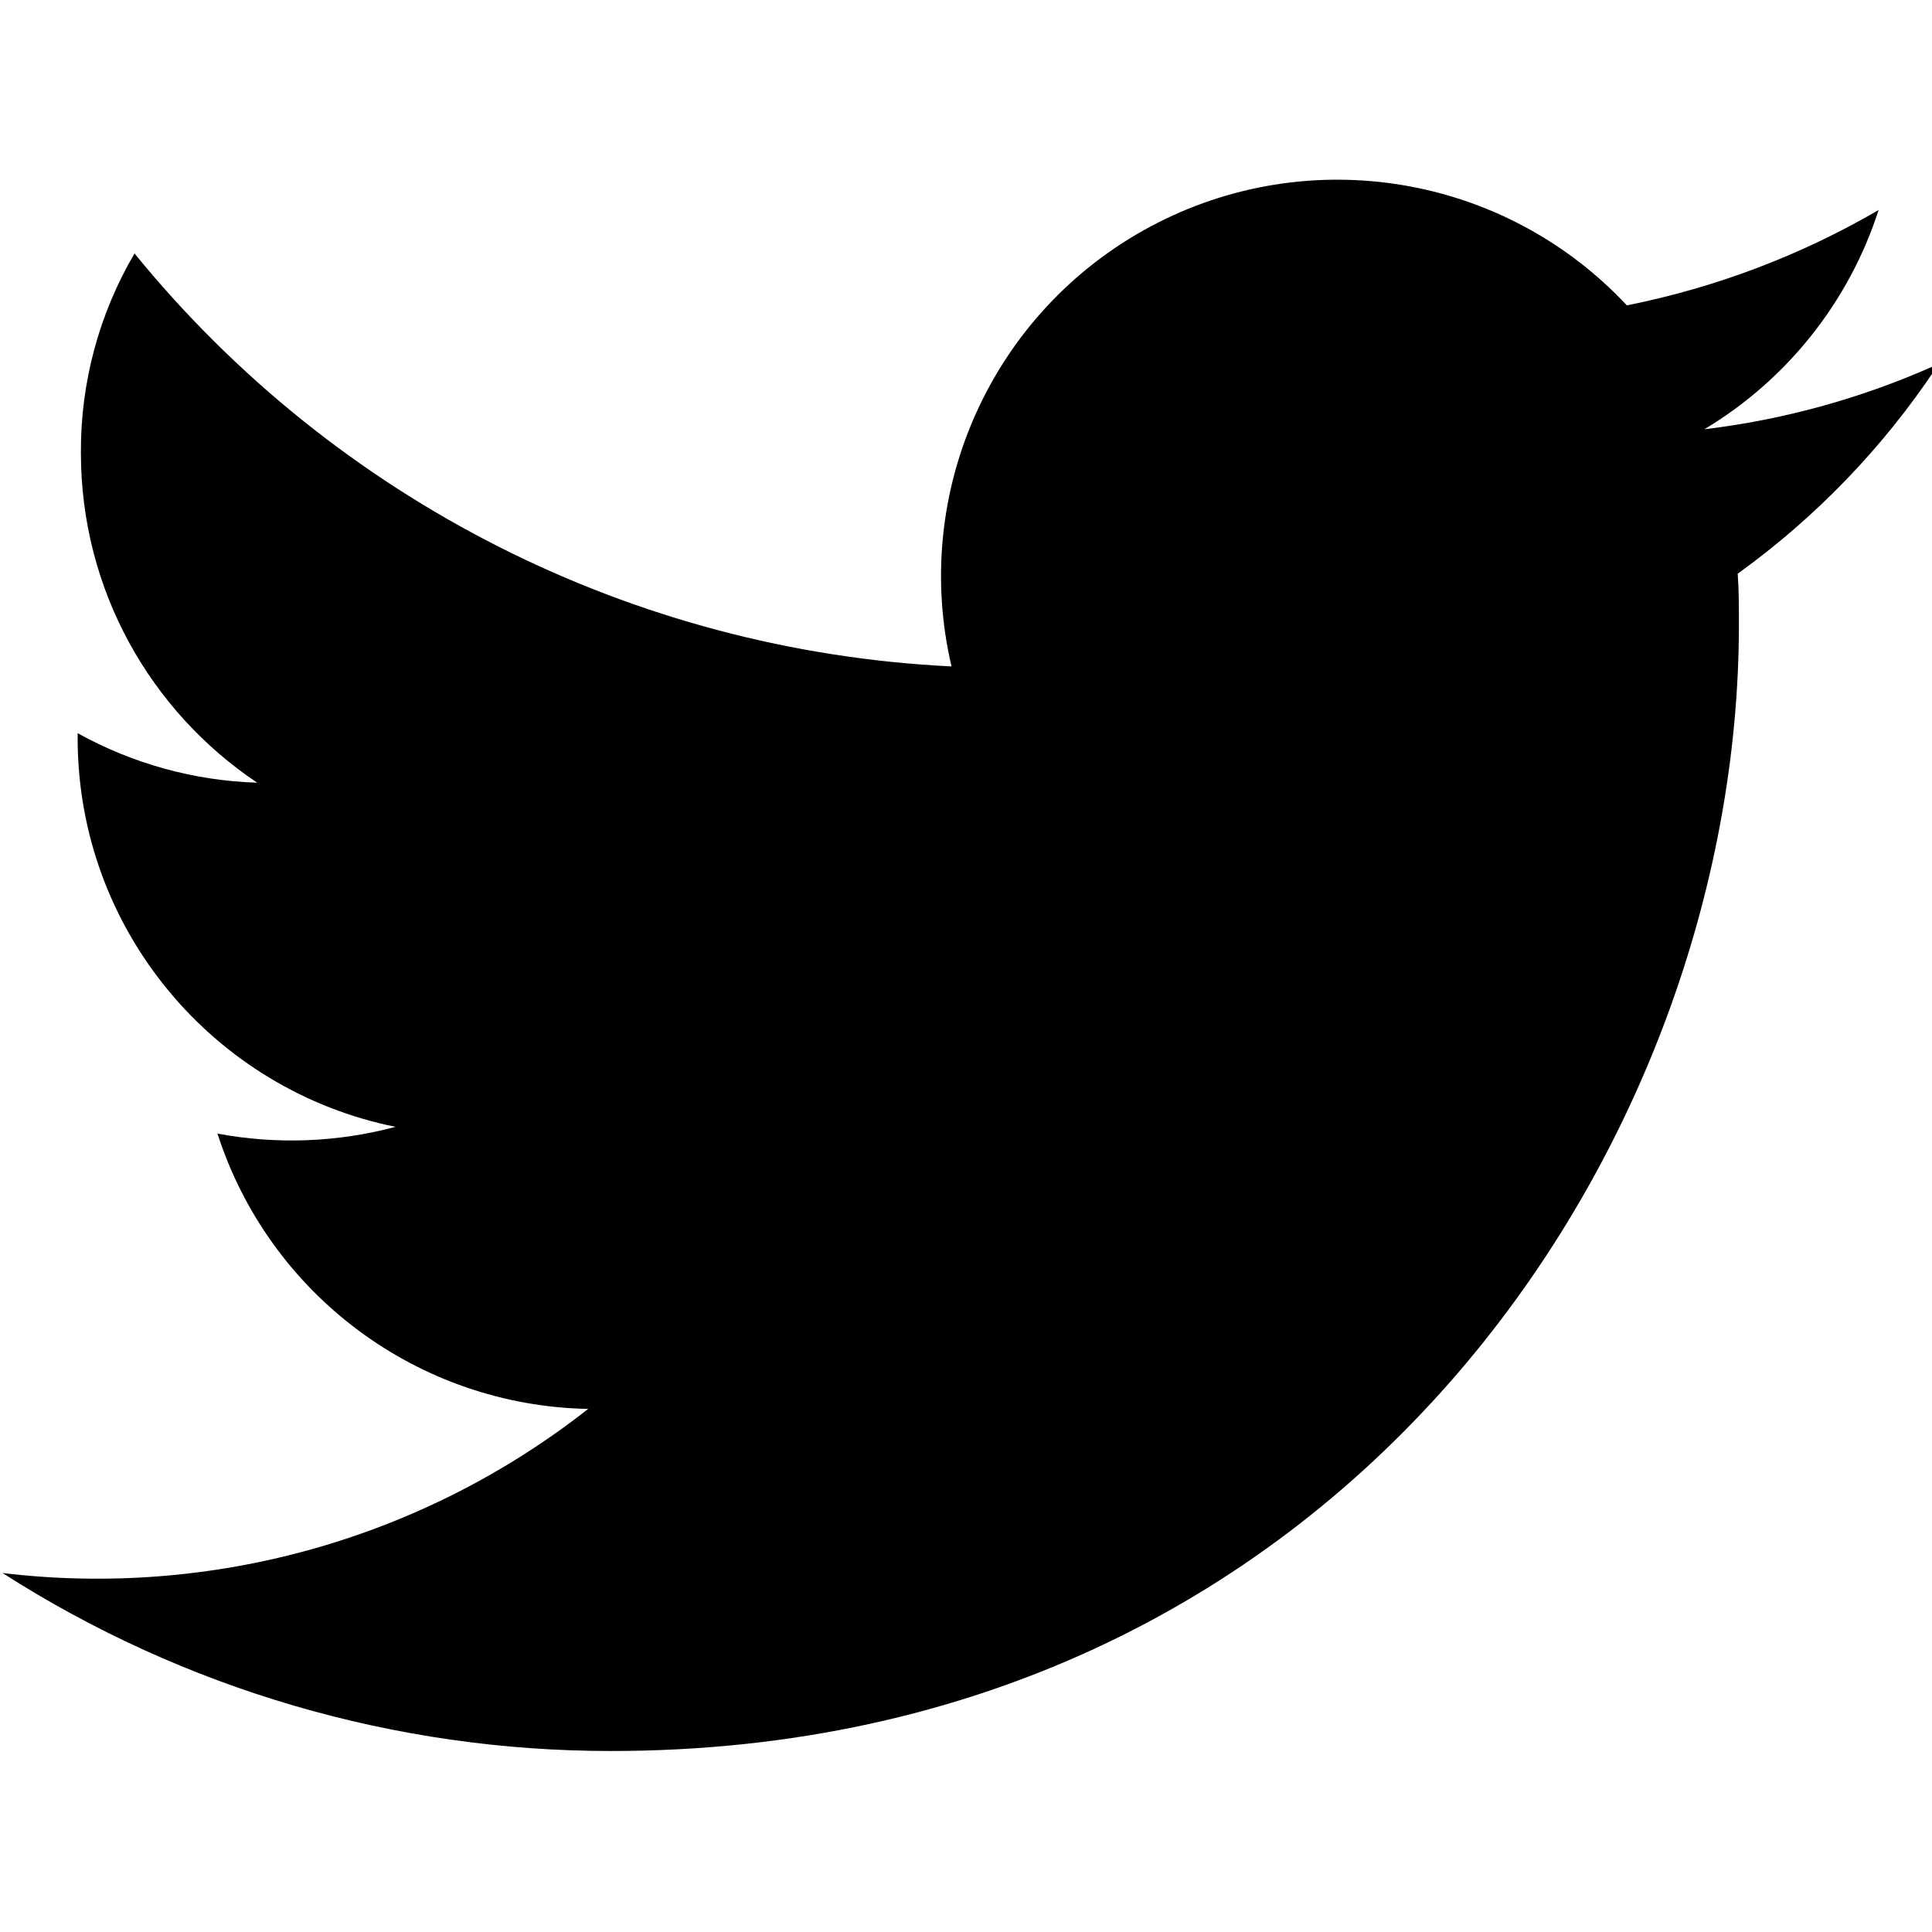
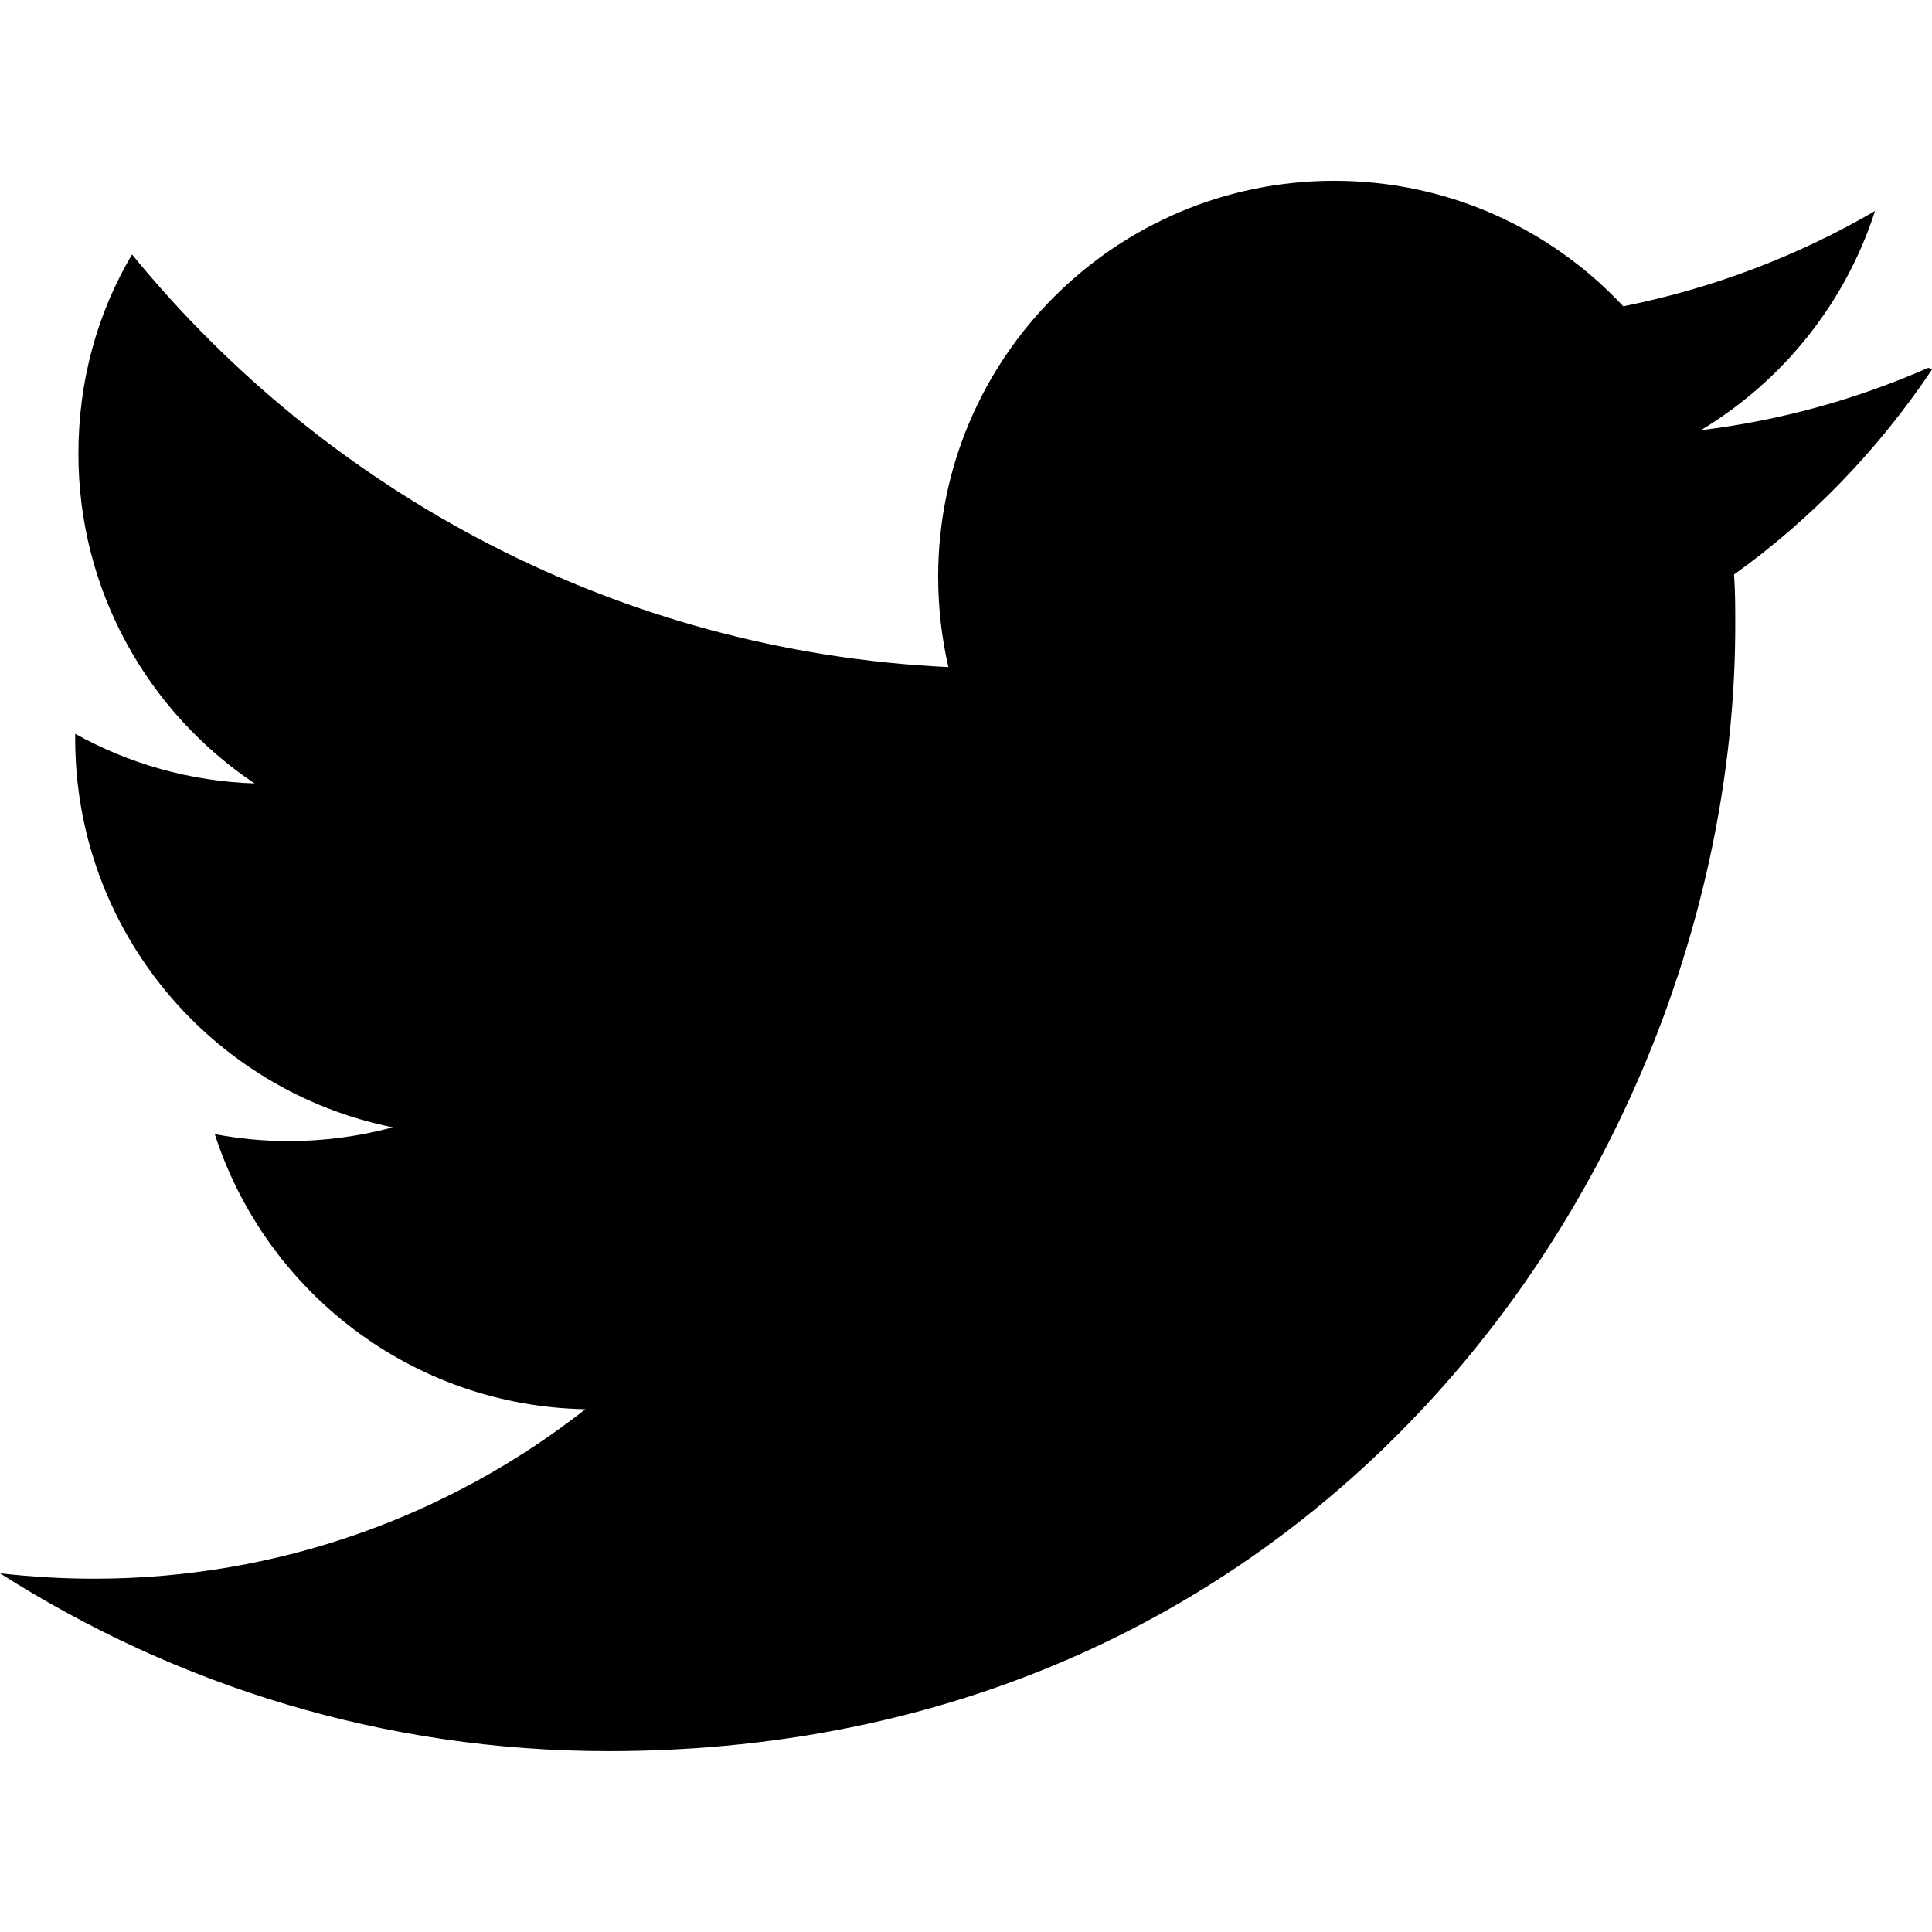
- <svg xmlns="http://www.w3.org/2000/svg" viewBox="0 0 16 16" fill-rule="evenodd" clip-rule="evenodd" stroke-linejoin="round" stroke-miterlimit="1.414">
-   <path d="M16 3.038a6.62 6.62 0 0 1-1.885.517 3.299 3.299 0 0 0 1.443-1.816c-.634.37-1.337.64-2.085.79a3.282 3.282 0 0 0-5.593 2.99 9.307 9.307 0 0 1-6.766-3.42A3.222 3.222 0 0 0 .67 3.75c0 1.14.58 2.143 1.46 2.732a3.278 3.278 0 0 1-1.487-.41v.04c0 1.59 1.13 2.918 2.633 3.22a3.336 3.336 0 0 1-1.475.056 3.29 3.29 0 0 0 3.07 2.28 6.578 6.578 0 0 1-4.85 1.359 9.332 9.332 0 0 0 5.04 1.474c6.04 0 9.34-5 9.34-9.33 0-.14 0-.28-.01-.42a6.63 6.63 0 0 0 1.64-1.7z" fill-rule="nonzero" />
+ <svg xmlns="http://www.w3.org/2000/svg" aria-labelledby="simpleicons-twitter-icon" role="img" viewBox="0 0 24 24">
+   <path d="M23.954 4.569c-.885.389-1.83.654-2.825.775 1.014-.611 1.794-1.574 2.163-2.723-.951.555-2.005.959-3.127 1.184-.896-.959-2.173-1.559-3.591-1.559-2.717 0-4.92 2.203-4.92 4.917 0 .39.045.765.127 1.124C7.691 8.094 4.066 6.13 1.64 3.161c-.427.722-.666 1.561-.666 2.475 0 1.71.87 3.213 2.188 4.096-.807-.026-1.566-.248-2.228-.616v.061c0 2.385 1.693 4.374 3.946 4.827-.413.111-.849.171-1.296.171-.314 0-.615-.03-.916-.086.631 1.953 2.445 3.377 4.604 3.417-1.68 1.319-3.809 2.105-6.102 2.105-.39 0-.779-.023-1.17-.067 2.189 1.394 4.768 2.209 7.557 2.209 9.054 0 13.999-7.496 13.999-13.986 0-.209 0-.42-.015-.63.961-.689 1.8-1.56 2.46-2.548l-.047-.02z" />
</svg>
